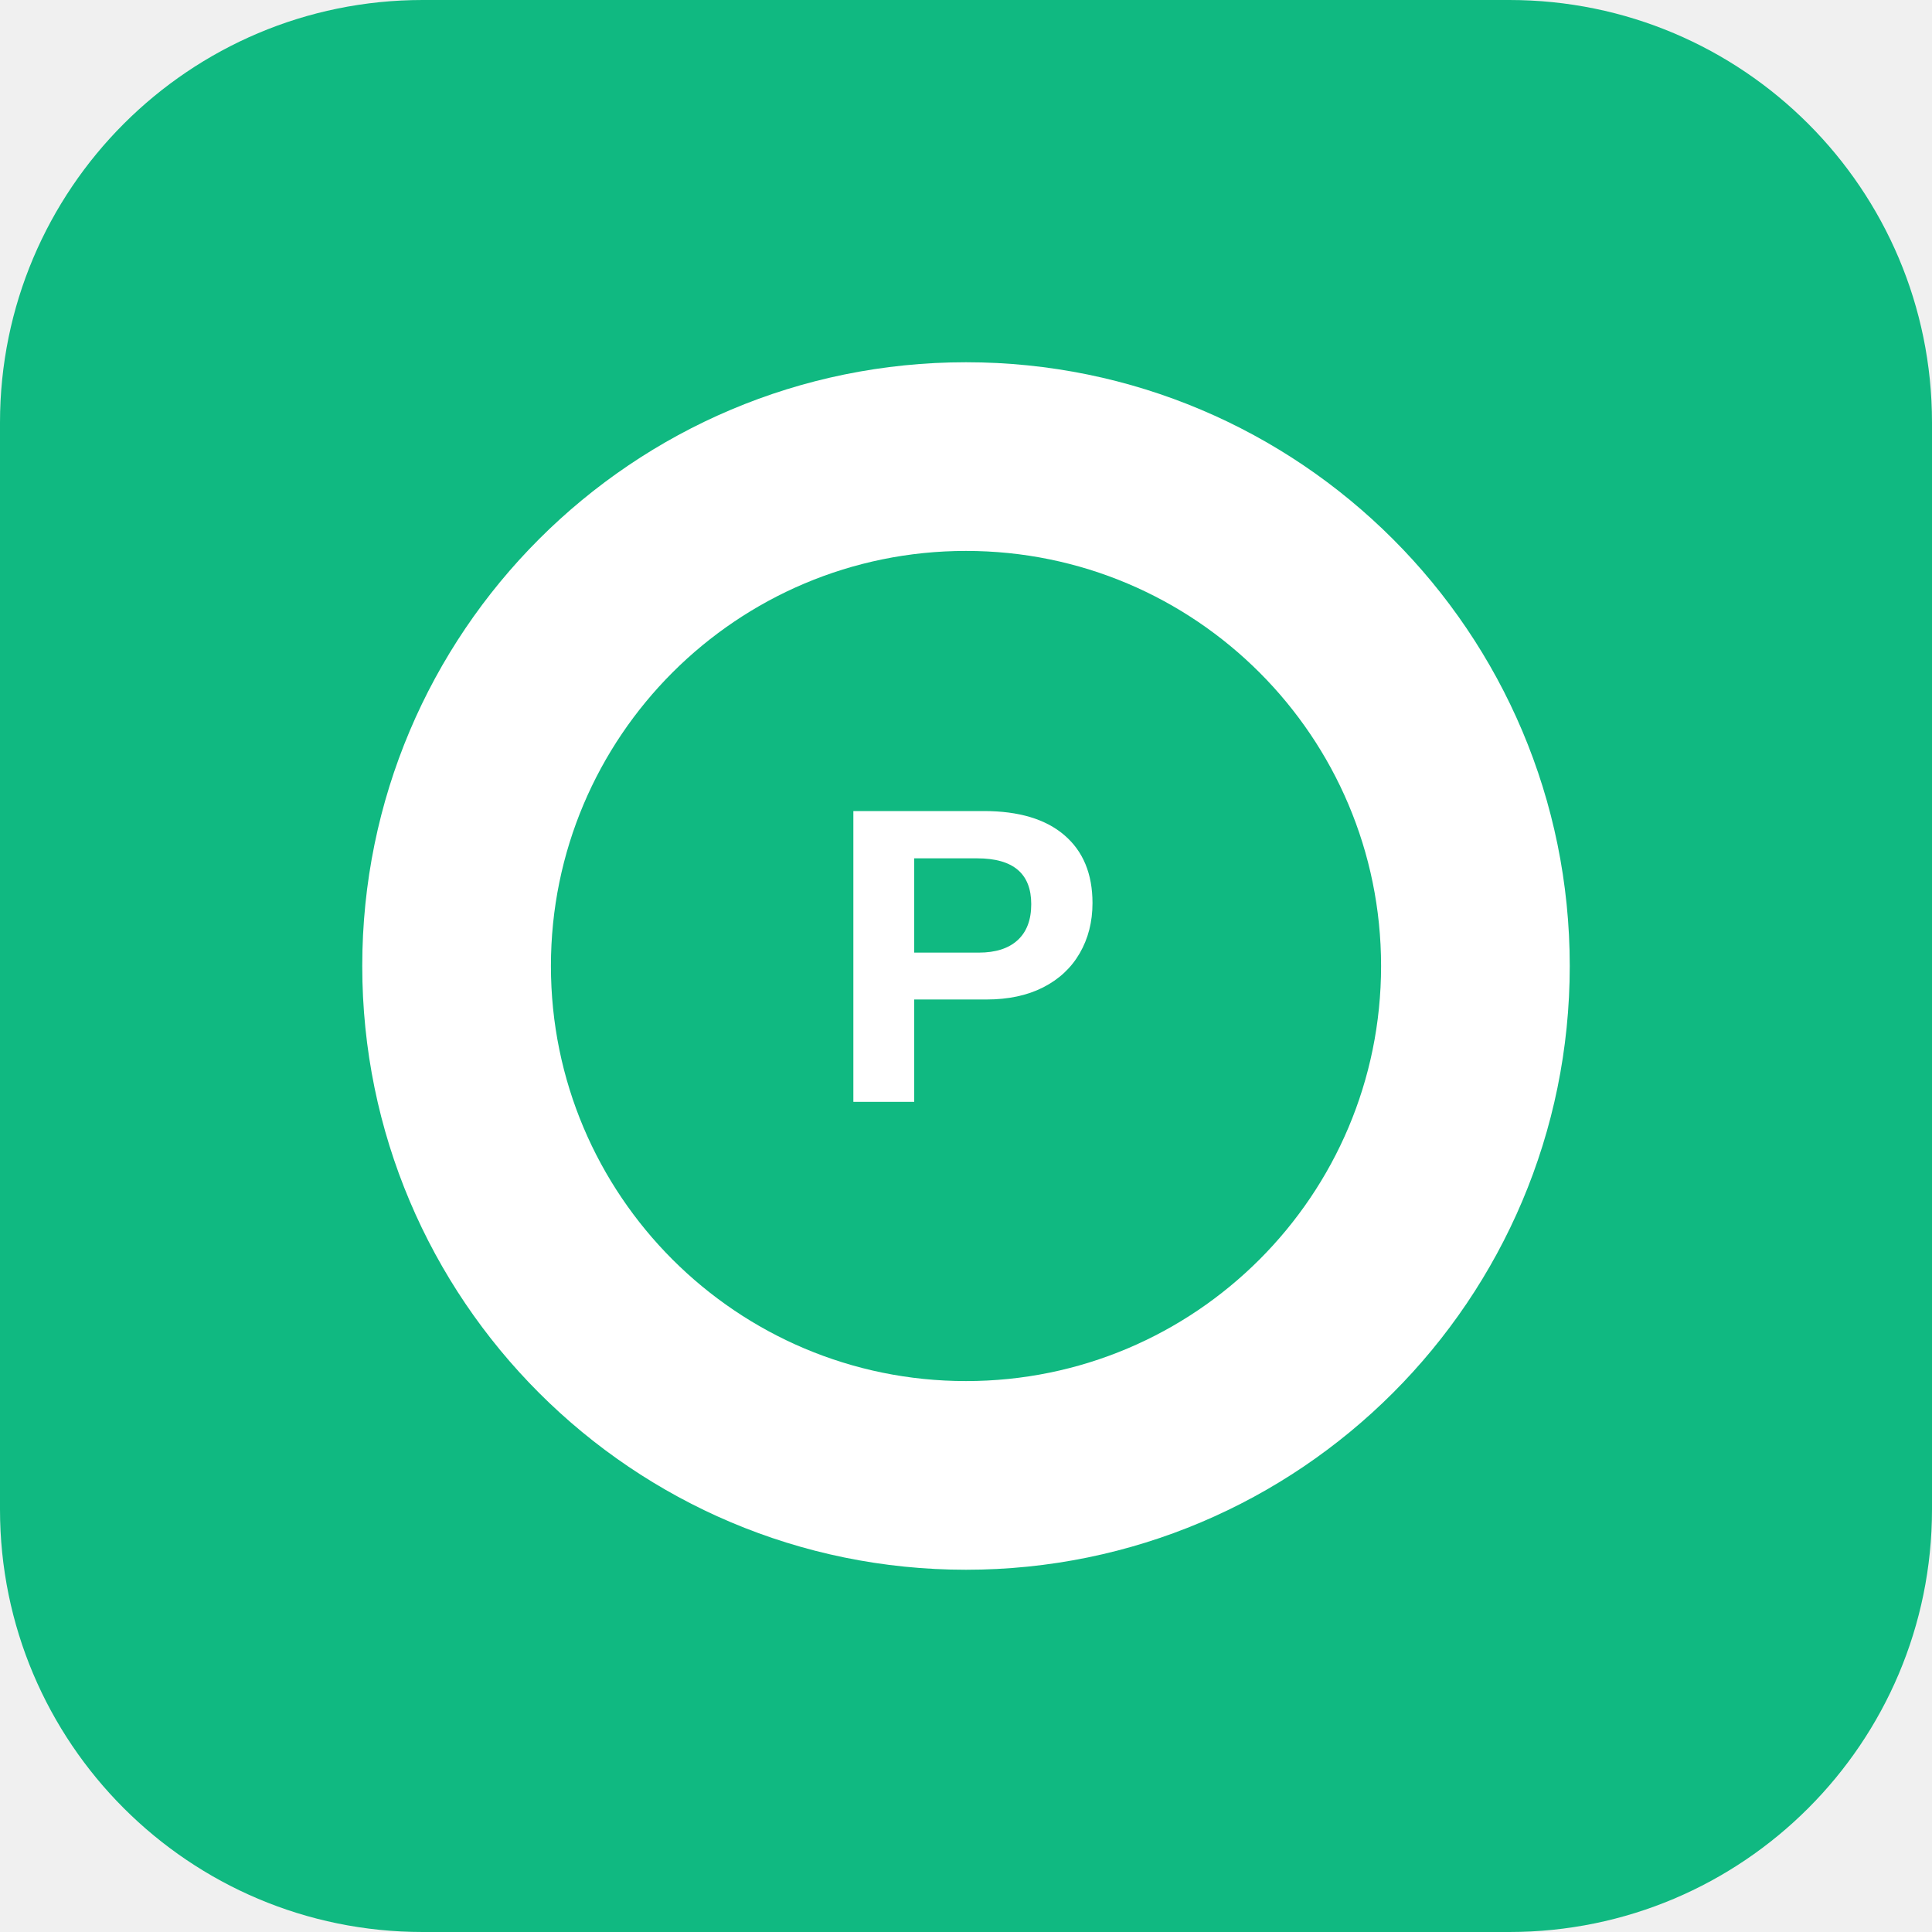
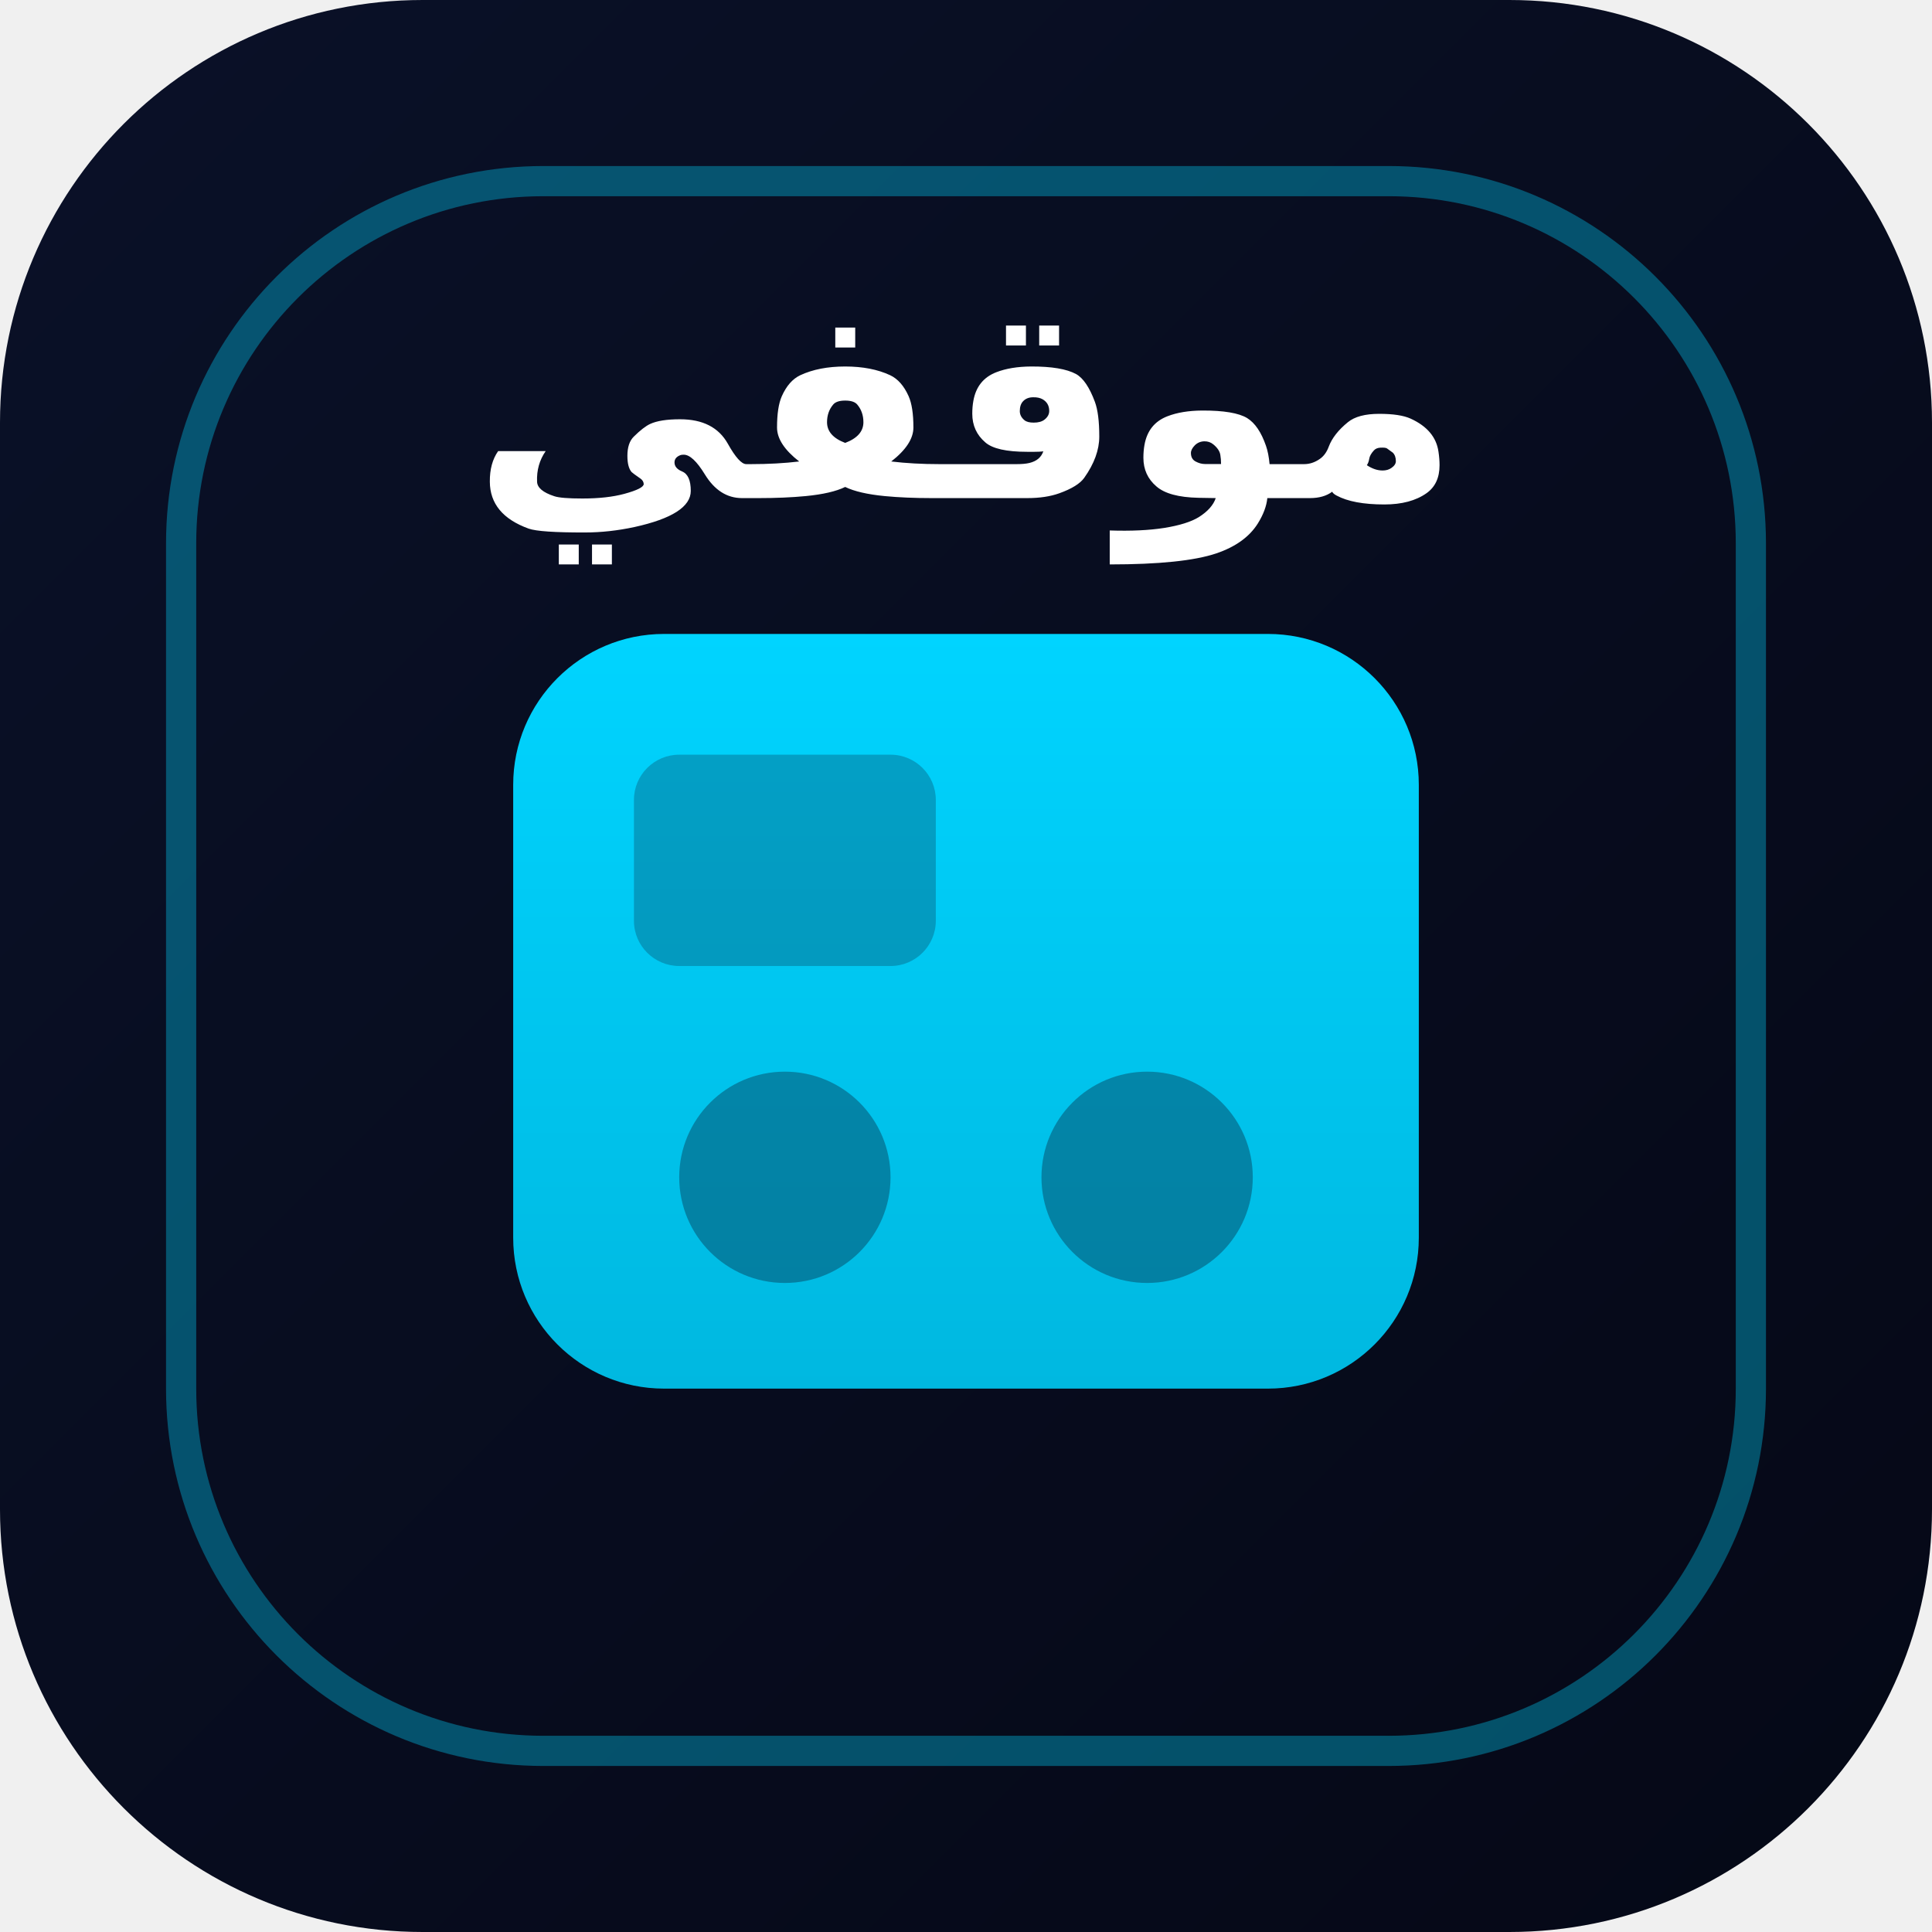
<svg xmlns="http://www.w3.org/2000/svg" width="512" height="512" viewBox="0 0 512 512">
-   <rect width="512" height="512" rx="112" fill="#10b981" />
-   <circle cx="256" cy="256" r="160" fill="#ffffff" />
-   <circle cx="256" cy="256" r="110" fill="#10b981" />
-   <text x="256" y="292" font-size="112" text-anchor="middle" fill="#ffffff" font-family="Arial, sans-serif" font-weight="700">P</text>
+   <defs>
+     <linearGradient id="bg" x1="0%" y1="0%" x2="100%" y2="100%">
+       <stop offset="0%" stop-color="#0a1128" />
+       <stop offset="100%" stop-color="#050816" />
+     </linearGradient>
+     <linearGradient id="glow" x1="0%" y1="0%" x2="0%" y2="100%">
+       <stop offset="0%" stop-color="#00d4ff" />
+       <stop offset="100%" stop-color="#00b8e0" />
+     </linearGradient>
+   </defs>
+   <rect width="512" height="512" rx="112" fill="url(#bg)" />
+   <rect x="48" y="48" width="416" height="416" rx="96" fill="none" stroke="#00d4ff" stroke-width="8" opacity="0.35" />
+   <rect x="136" y="168" width="240" height="200" rx="40" fill="url(#glow)" />
+   <rect x="168" y="200" width="80" height="56" rx="12" fill="#0a1128" opacity="0.25" />
+   <circle cx="208" cy="312" r="28" fill="#0a1128" opacity="0.35" />
+   <circle cx="304" cy="312" r="28" fill="#0a1128" opacity="0.35" />
+   <text x="256" y="132" font-size="72" text-anchor="middle" fill="#ffffff" font-family="Arial, sans-serif" font-weight="700">موقفي</text>
</svg>
